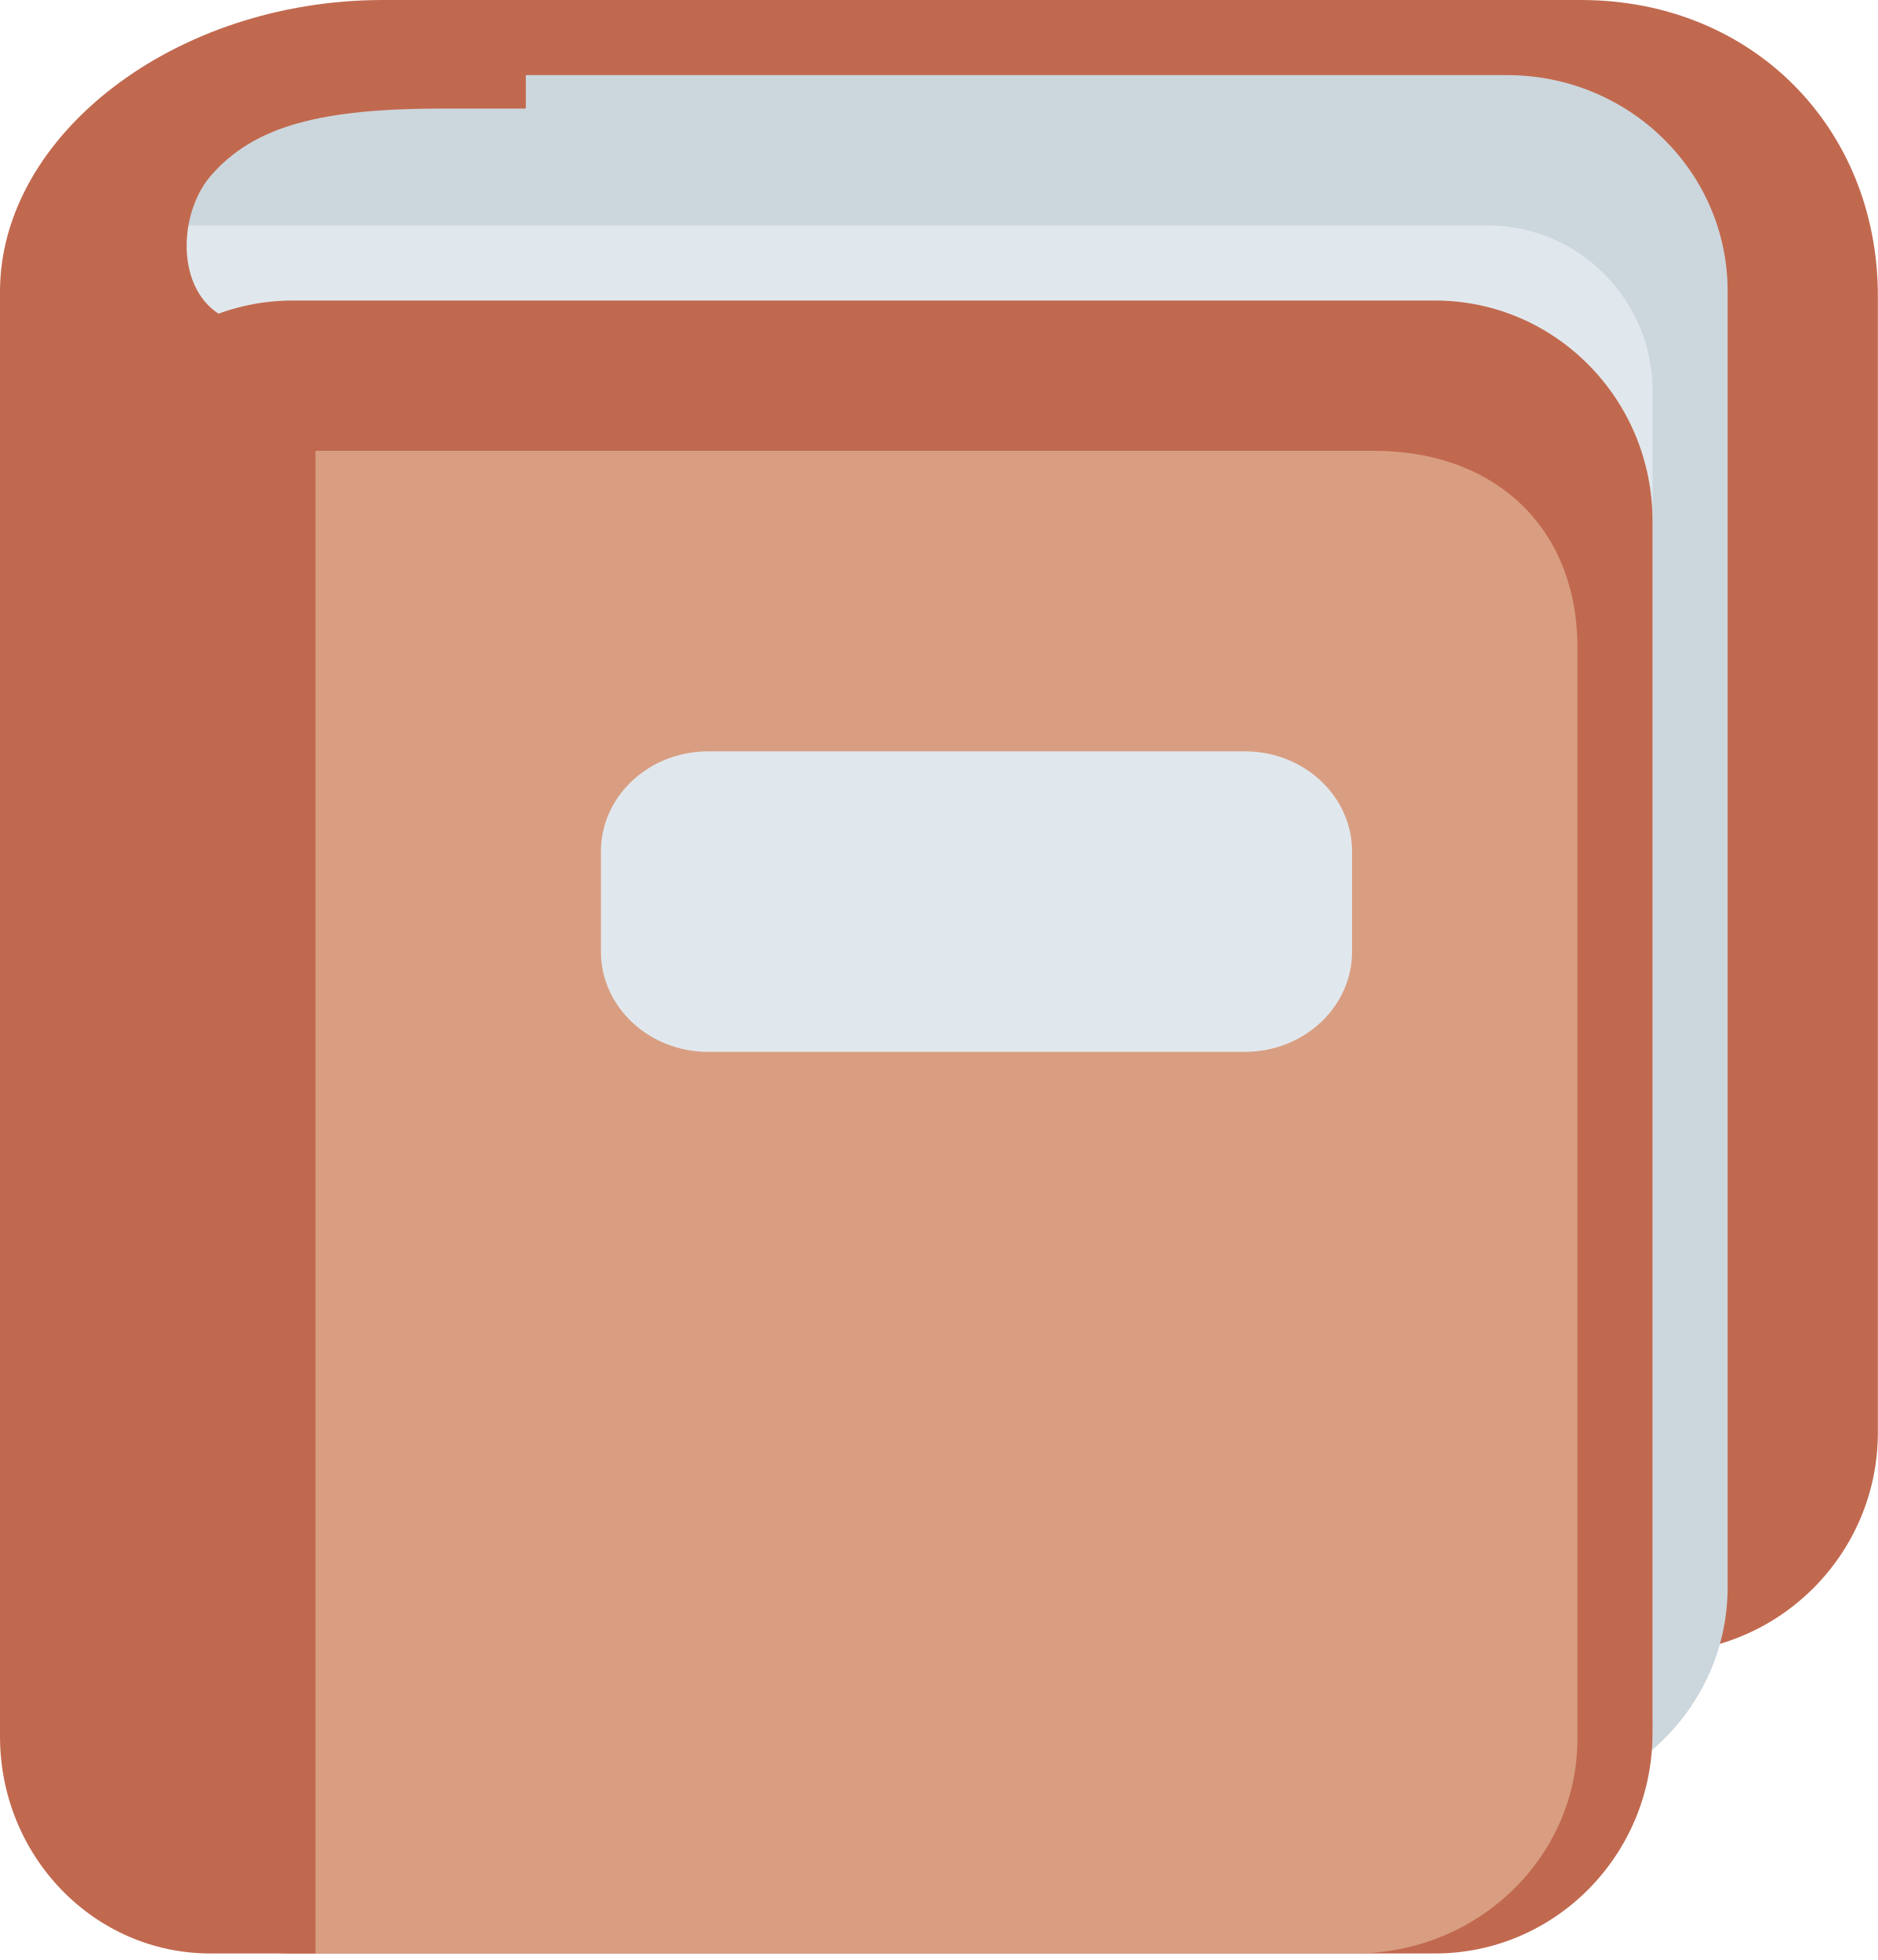
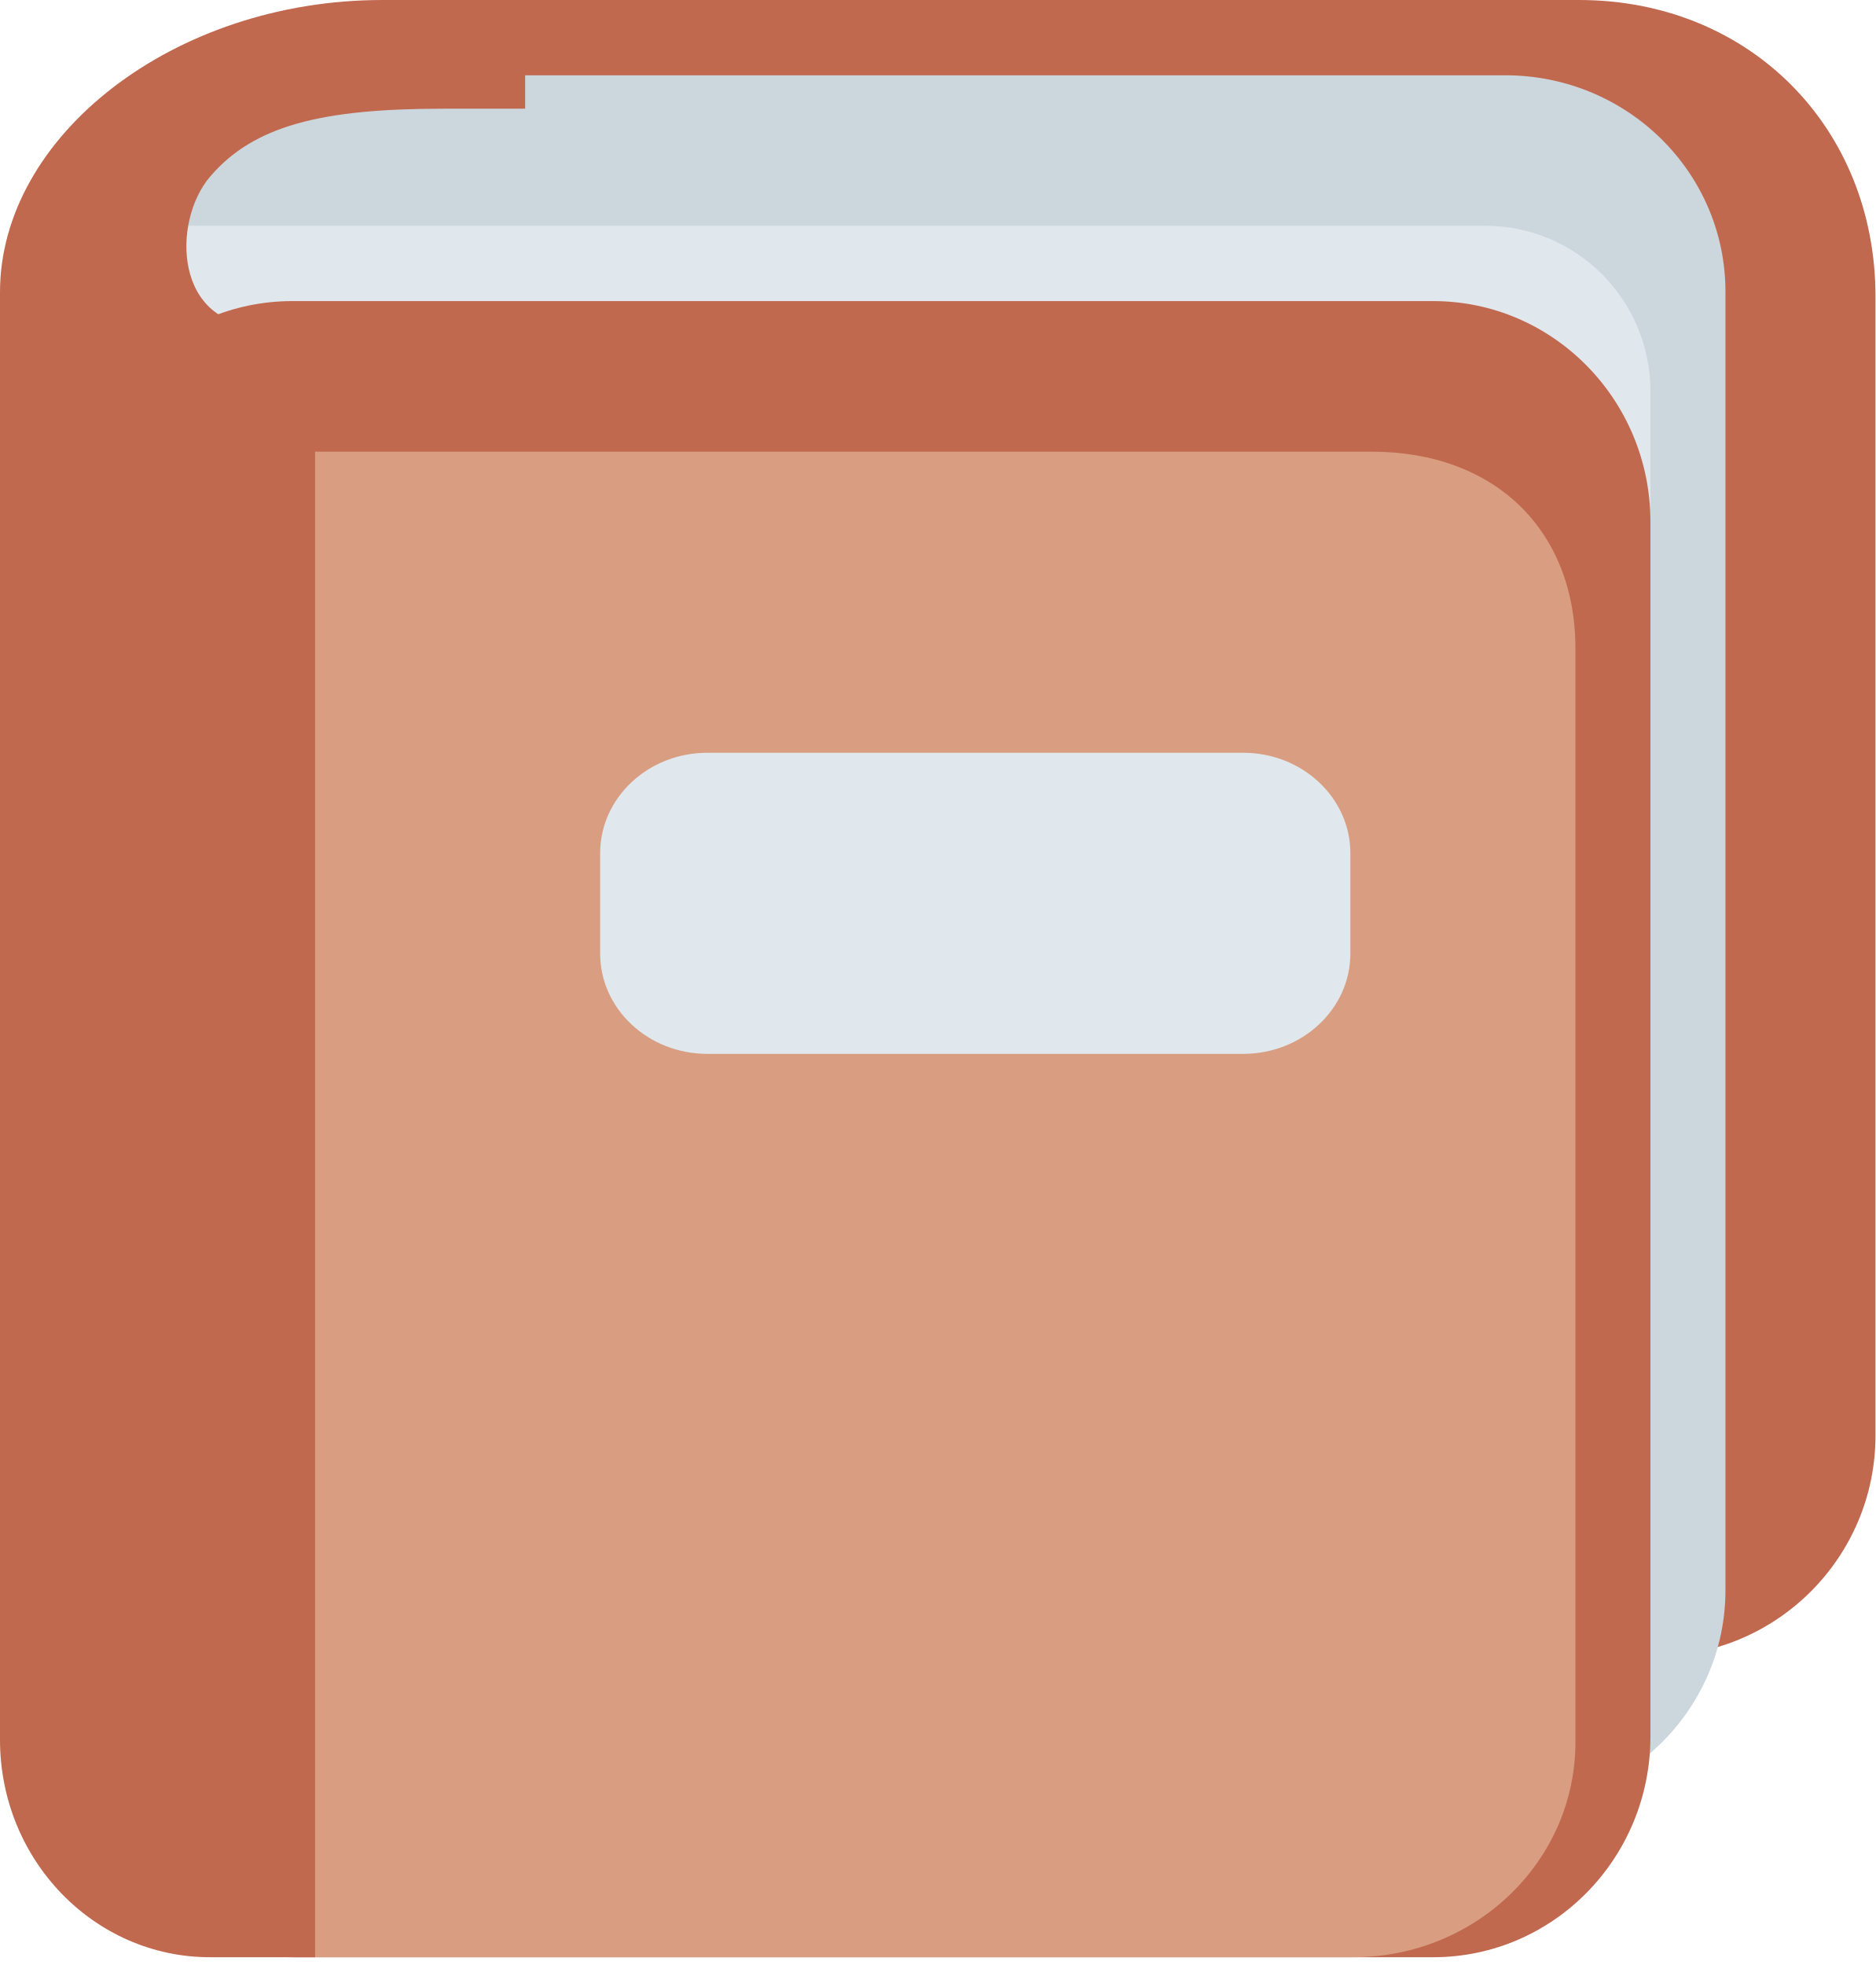
- <svg xmlns="http://www.w3.org/2000/svg" width="23" height="24" viewBox="0 0 23 24" fill="none">
-   <path d="M23 17.541C23 19.032 21.788 20.24 20.294 20.24H2.706C1.212 20.24 0 19.032 0 17.541V4.259C0 2.769 3.917 0 5.412 0H19.364C21.457 0 23 1.56 23 3.626V17.541Z" fill="#C1694F" />
-   <path d="M21.16 19.435C21.16 20.896 19.952 22.08 18.461 22.08H3.619C2.128 22.08 0.92 20.896 0.92 19.435V3.565C0.92 0.842 0.906 0.92 4.293 0.92H18.461C19.952 0.92 21.16 2.105 21.16 3.565V19.435Z" fill="#CCD6DD" />
-   <path d="M20.24 20.976C20.24 22.094 19.334 23 18.216 23H2.024C0.906 23 0 22.094 0 20.976V4.784C0 3.666 0.906 2.76 2.024 2.76H18.216C19.334 2.76 20.24 3.666 20.24 4.784V20.976Z" fill="#E1E8ED" />
-   <path d="M20.24 21.221C20.24 22.712 19.047 23.92 17.575 23.92H3.585C2.113 23.92 0.92 22.712 0.92 21.221V6.379C0.92 4.888 2.113 3.68 3.585 3.68H17.575C19.047 3.68 20.24 4.888 20.24 6.379V21.221Z" fill="#C1694F" />
-   <path d="M19.32 21.291C19.32 22.743 18.099 23.92 16.594 23.92H3.646C2.141 23.92 0.92 22.743 0.92 21.291V8.149C0.92 6.697 2.141 5.52 3.646 5.52H16.822C18.328 5.52 19.32 6.477 19.32 7.928V21.291Z" fill="#D99E82" />
-   <path d="M3.22 3.987C2.133 3.987 2.105 2.71 2.576 2.159C3.112 1.534 3.945 1.329 5.434 1.329H6.44V0H4.689C2.133 0 0 1.661 0 3.571V21.262C0 22.73 1.153 23.92 2.576 23.92H3.864V3.987H3.22Z" fill="#C1694F" />
-   <path d="M16.56 11.653C16.56 12.33 15.971 12.88 15.246 12.88H8.674C7.949 12.88 7.36 12.33 7.36 11.653V10.427C7.36 9.749 7.949 9.2 8.674 9.2H15.246C15.971 9.2 16.56 9.749 16.56 10.427V11.653Z" fill="#E1E8ED" />
+ <svg xmlns="http://www.w3.org/2000/svg" width="21" height="22" viewBox="0 0 21 22" fill="none">
+   <path d="M21 16.07C21 17.435 19.894 18.542 18.529 18.542H2.471C1.106 18.542 0 17.435 0 16.07V3.902C0 2.537 3.577 0 4.941 0H17.68C19.591 0 21 1.429 21 3.322V16.07Z" fill="#C1694F" />
+   <path d="M19.32 17.804C19.32 19.142 18.217 20.227 16.856 20.227H3.304C1.943 20.227 0.84 19.142 0.84 17.804V3.266C0.84 0.771 0.827 0.843 3.92 0.843H16.856C18.217 0.843 19.32 1.928 19.32 3.266V17.804Z" fill="#CCD6DD" />
+   <path d="M18.48 19.216C18.48 20.24 17.653 21.07 16.632 21.07H1.848C0.827 21.07 0 20.24 0 19.216V4.383C0 3.358 0.827 2.528 1.848 2.528H16.632C17.653 2.528 18.48 3.358 18.48 4.383V19.216Z" fill="#E1E8ED" />
+   <path d="M18.48 19.441C18.48 20.806 17.391 21.913 16.047 21.913H3.273C1.93 21.913 0.84 20.806 0.84 19.441V5.843C0.84 4.478 1.93 3.371 3.273 3.371H16.047C17.391 3.371 18.48 4.478 18.48 5.843V19.441Z" fill="#C1694F" />
+   <path d="M17.64 19.505C17.64 20.835 16.526 21.913 15.151 21.913H3.329C1.954 21.913 0.84 20.835 0.84 19.505V7.465C0.84 6.135 1.954 5.057 3.329 5.057H15.36C16.734 5.057 17.64 5.933 17.64 7.263V19.505Z" fill="#D99E82" />
+   <path d="M2.94 3.652C1.947 3.652 1.922 2.482 2.352 1.978C2.841 1.405 3.602 1.217 4.962 1.217H5.88V0H4.281C1.947 0 0 1.522 0 3.272V19.478C0 20.823 1.053 21.913 2.352 21.913H3.528V3.652H2.94Z" fill="#C1694F" />
+   <path d="M15.12 10.676C15.12 11.296 14.582 11.799 13.92 11.799H7.92C7.258 11.799 6.72 11.296 6.72 10.676V9.552C6.72 8.932 7.258 8.428 7.92 8.428H13.92C14.582 8.428 15.12 8.932 15.12 9.552V10.676Z" fill="#E1E8ED" />
</svg>
